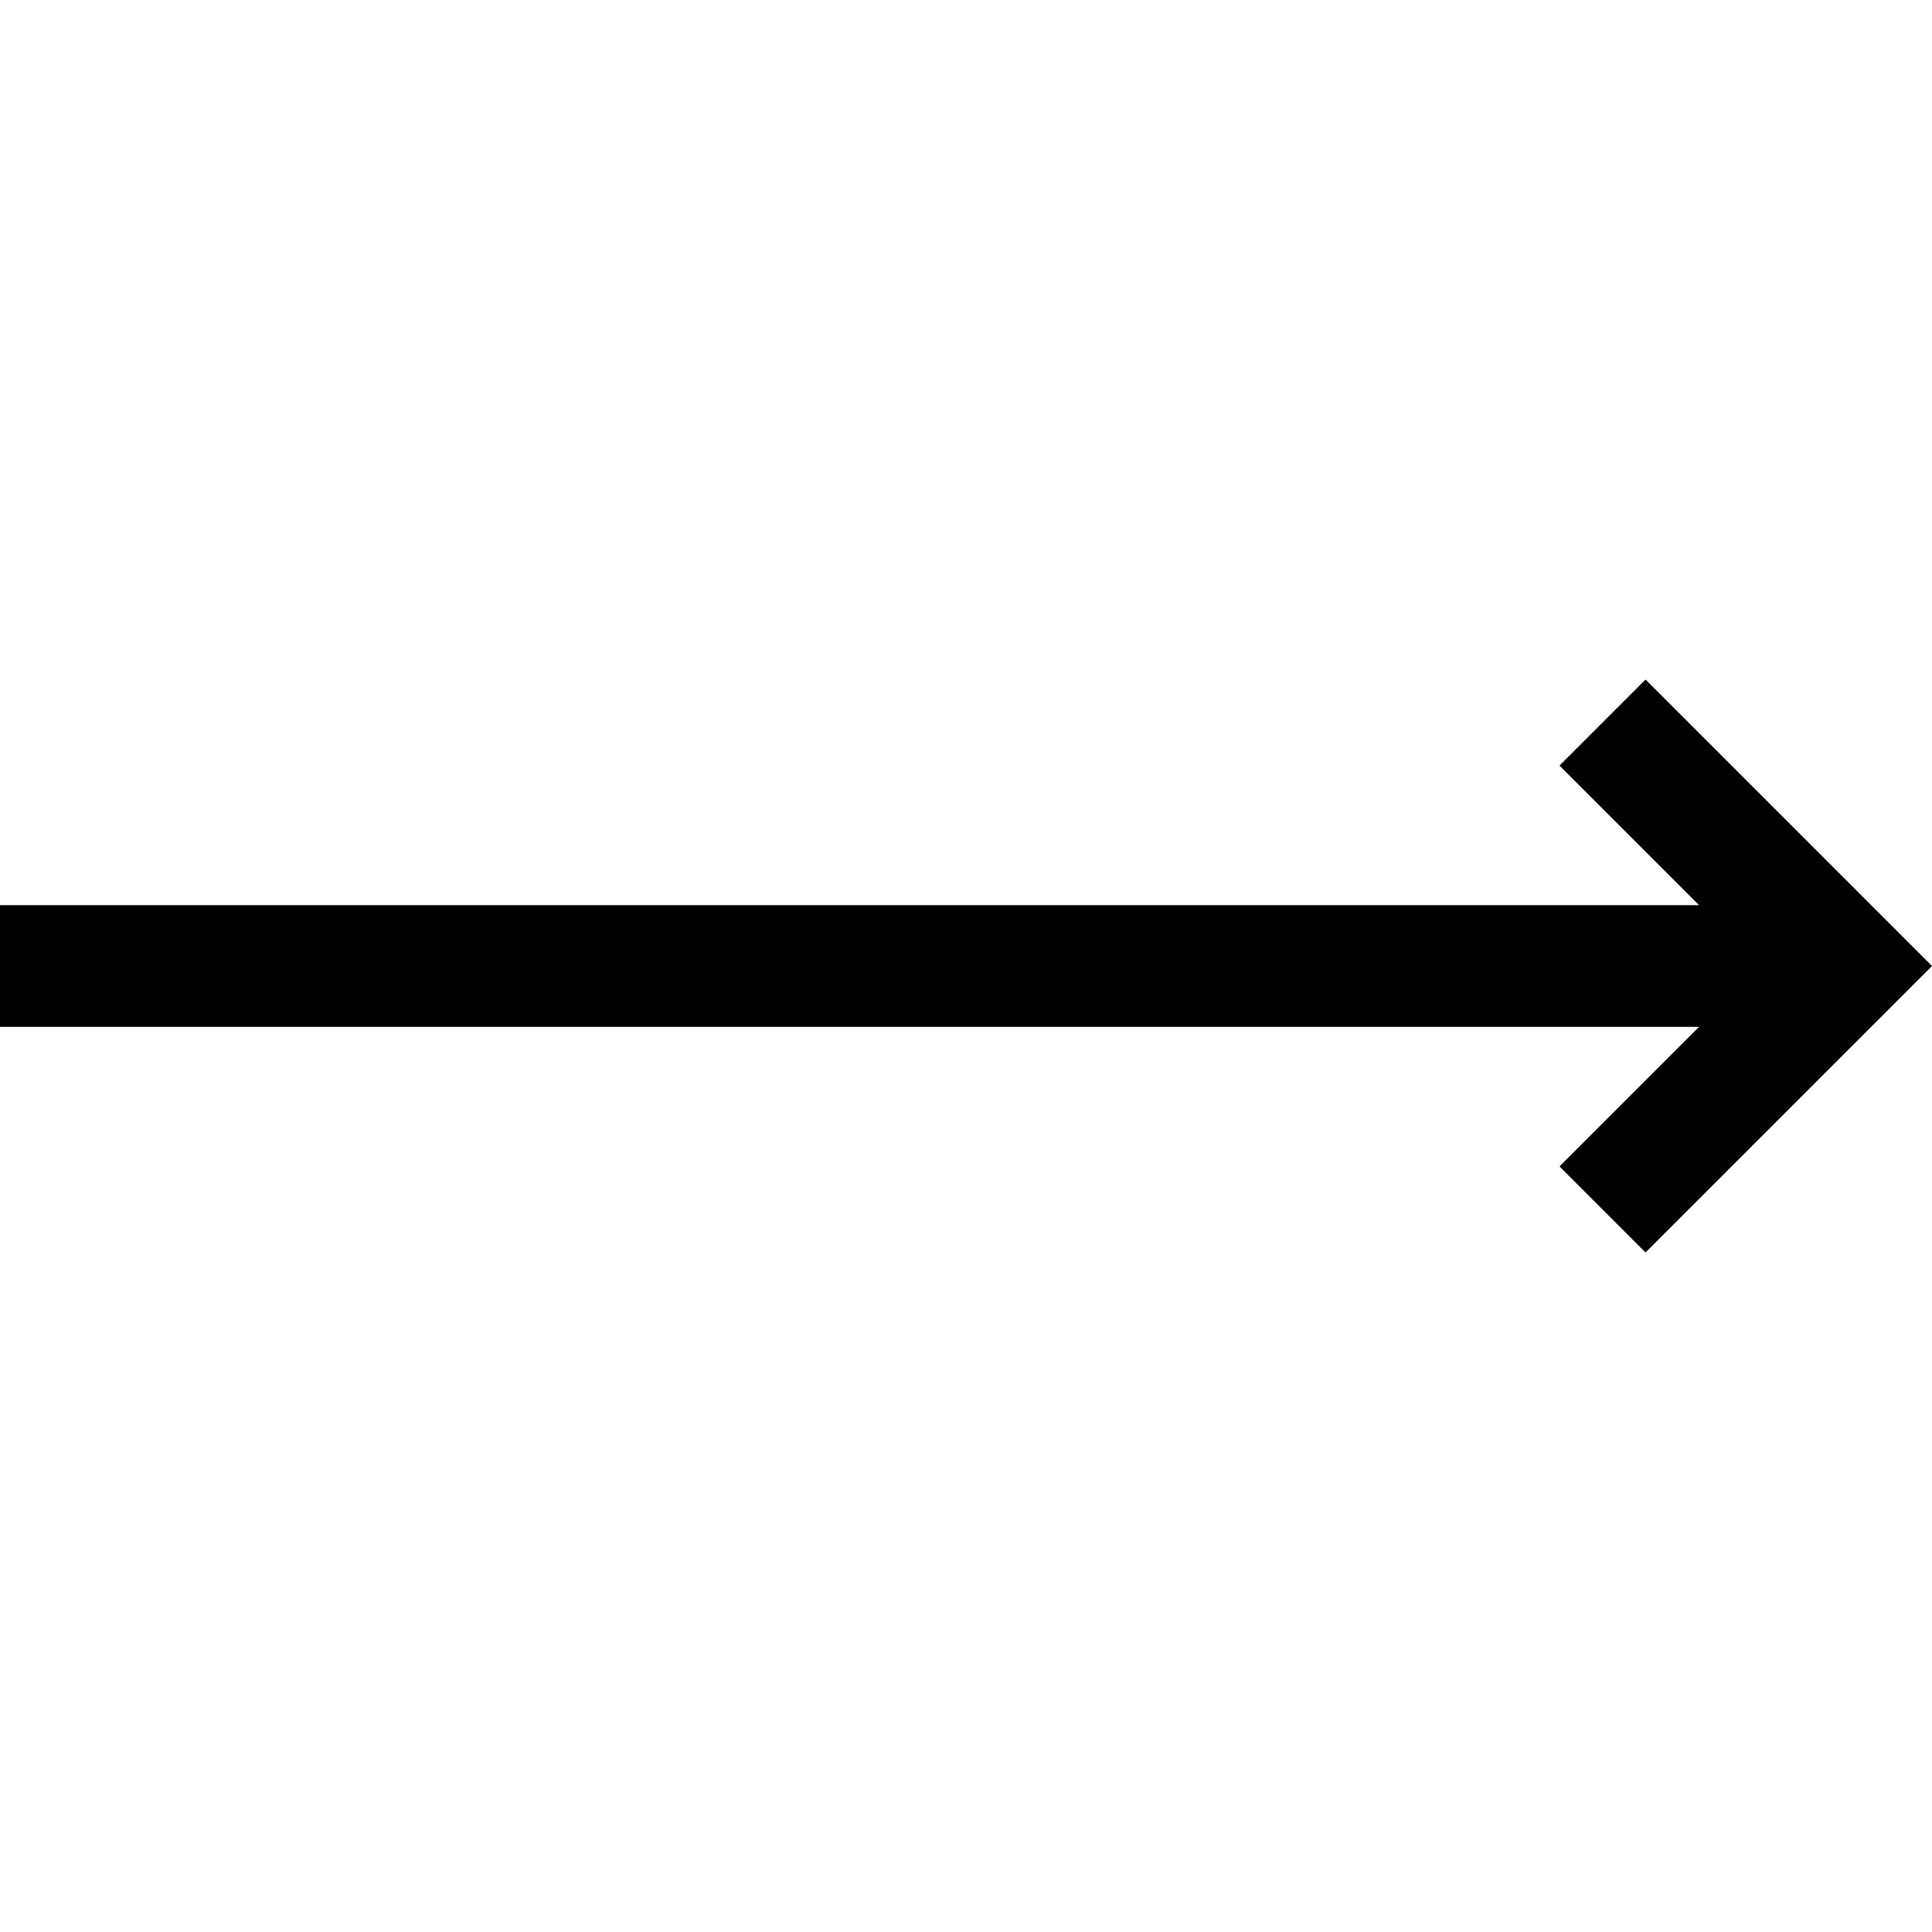
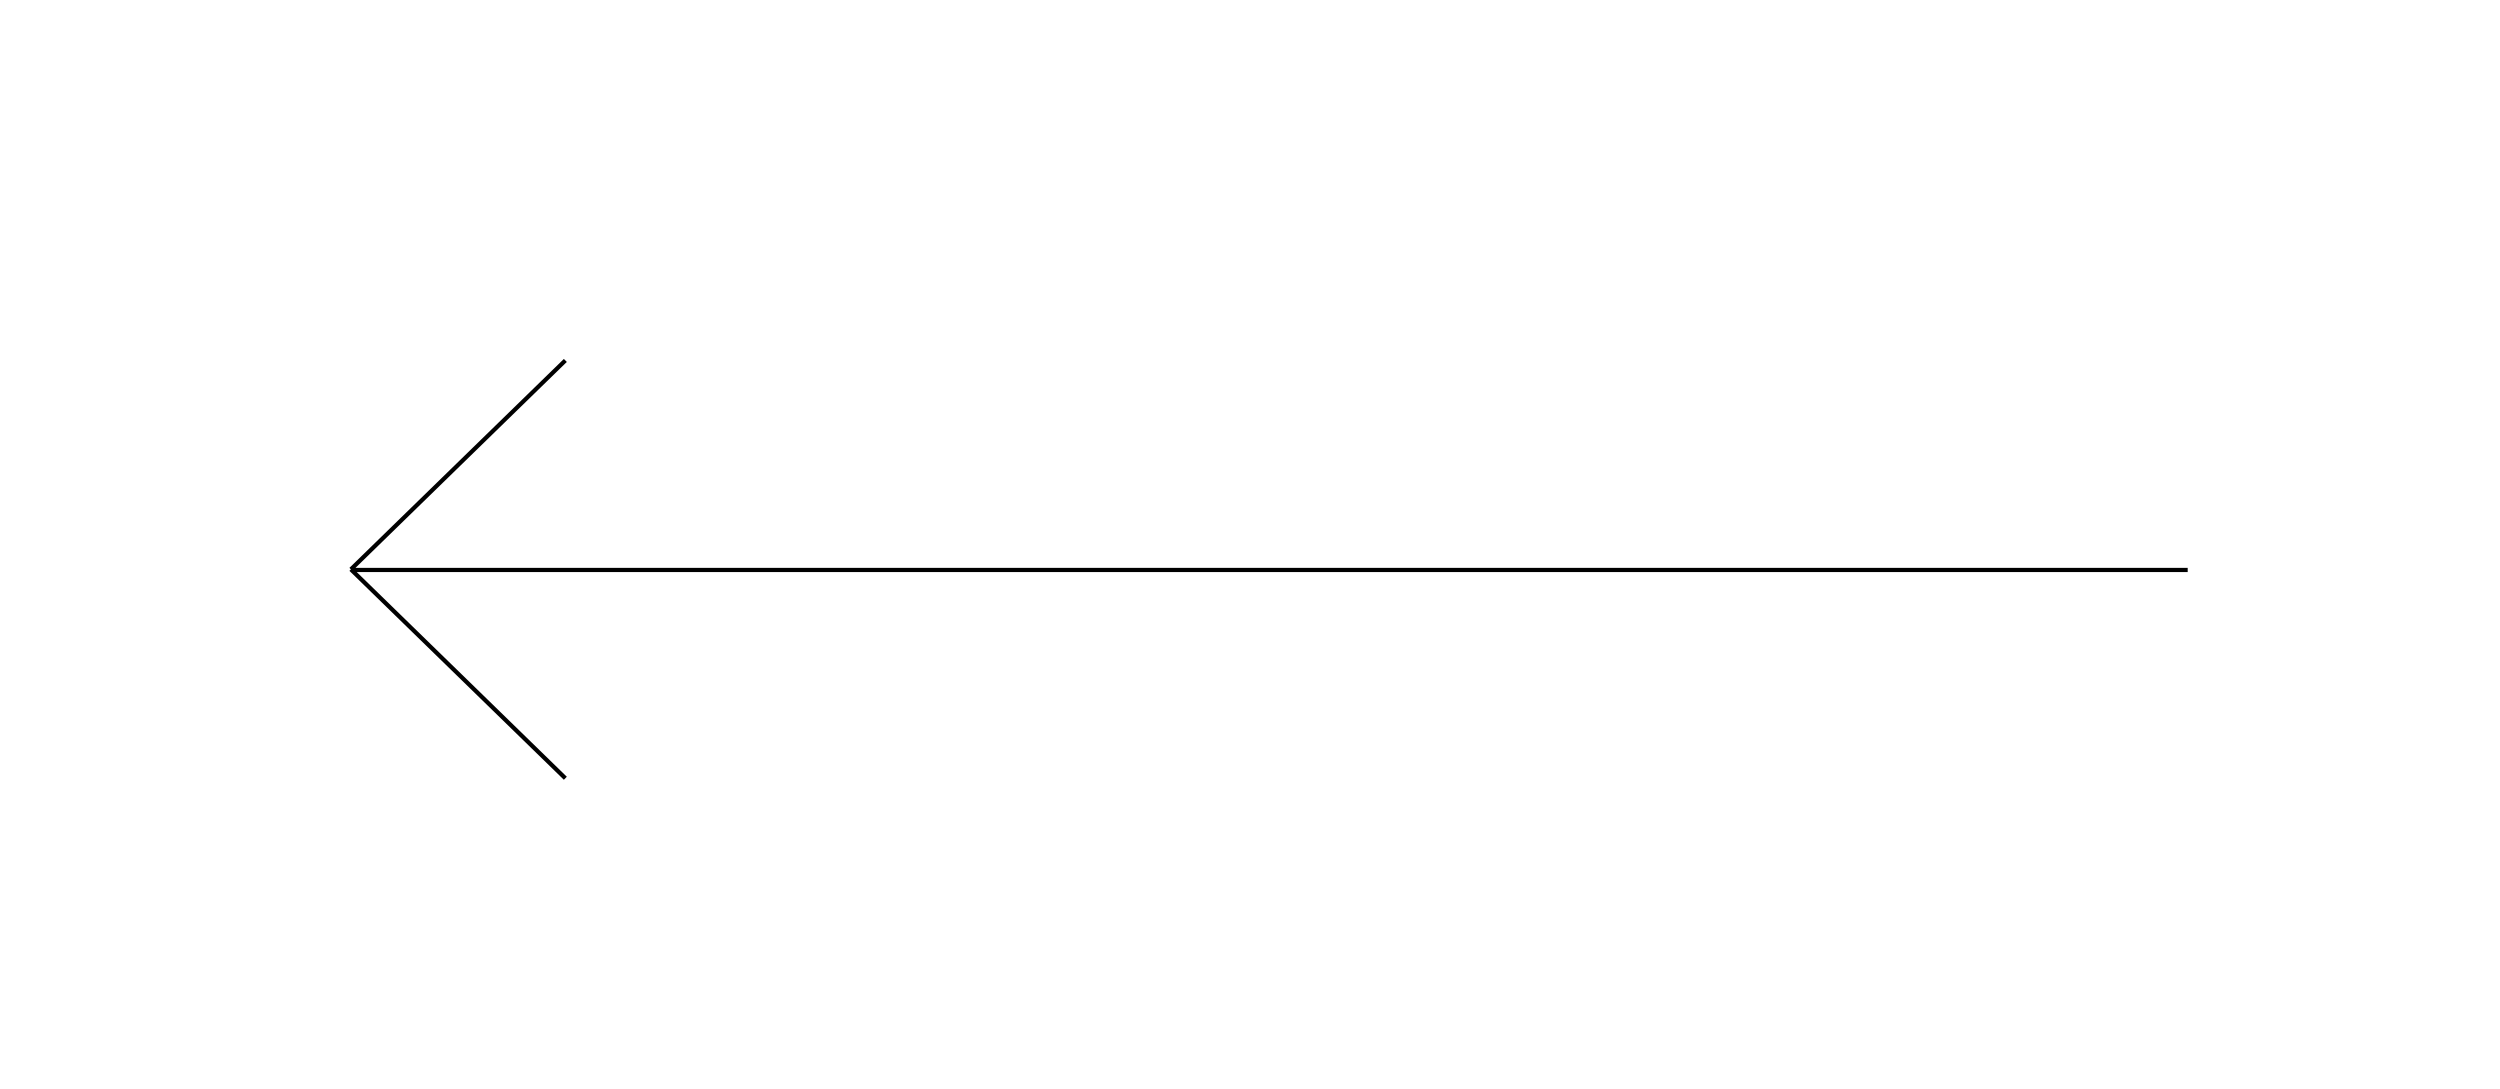
- <svg xmlns="http://www.w3.org/2000/svg" version="1.1" id="Layer_1" x="0px" y="0px" viewBox="0 0 476.213 476.213" style="enable-background:new 0 0 476.213 476.213;" xml:space="preserve">
-   <polygon points="405.606,167.5 384.394,188.713 418.787,223.106 0,223.106 0,253.106 418.787,253.106 384.394,287.5  405.606,308.713 476.213,238.106 " />
+ <svg xmlns="http://www.w3.org/2000/svg" version="1.1" id="Warstwa_1" viewBox="0 0 591.32 257.36" xml:space="preserve">
+   <polygon points="517.45,134.31 84.09,134.31 134.07,85.61 133.37,84.9 82.65,134.31 83,134.67 82.65,135.03 133.37,184.44  134.07,183.72 84.38,135.31 517.45,135.31 " />
</svg>
